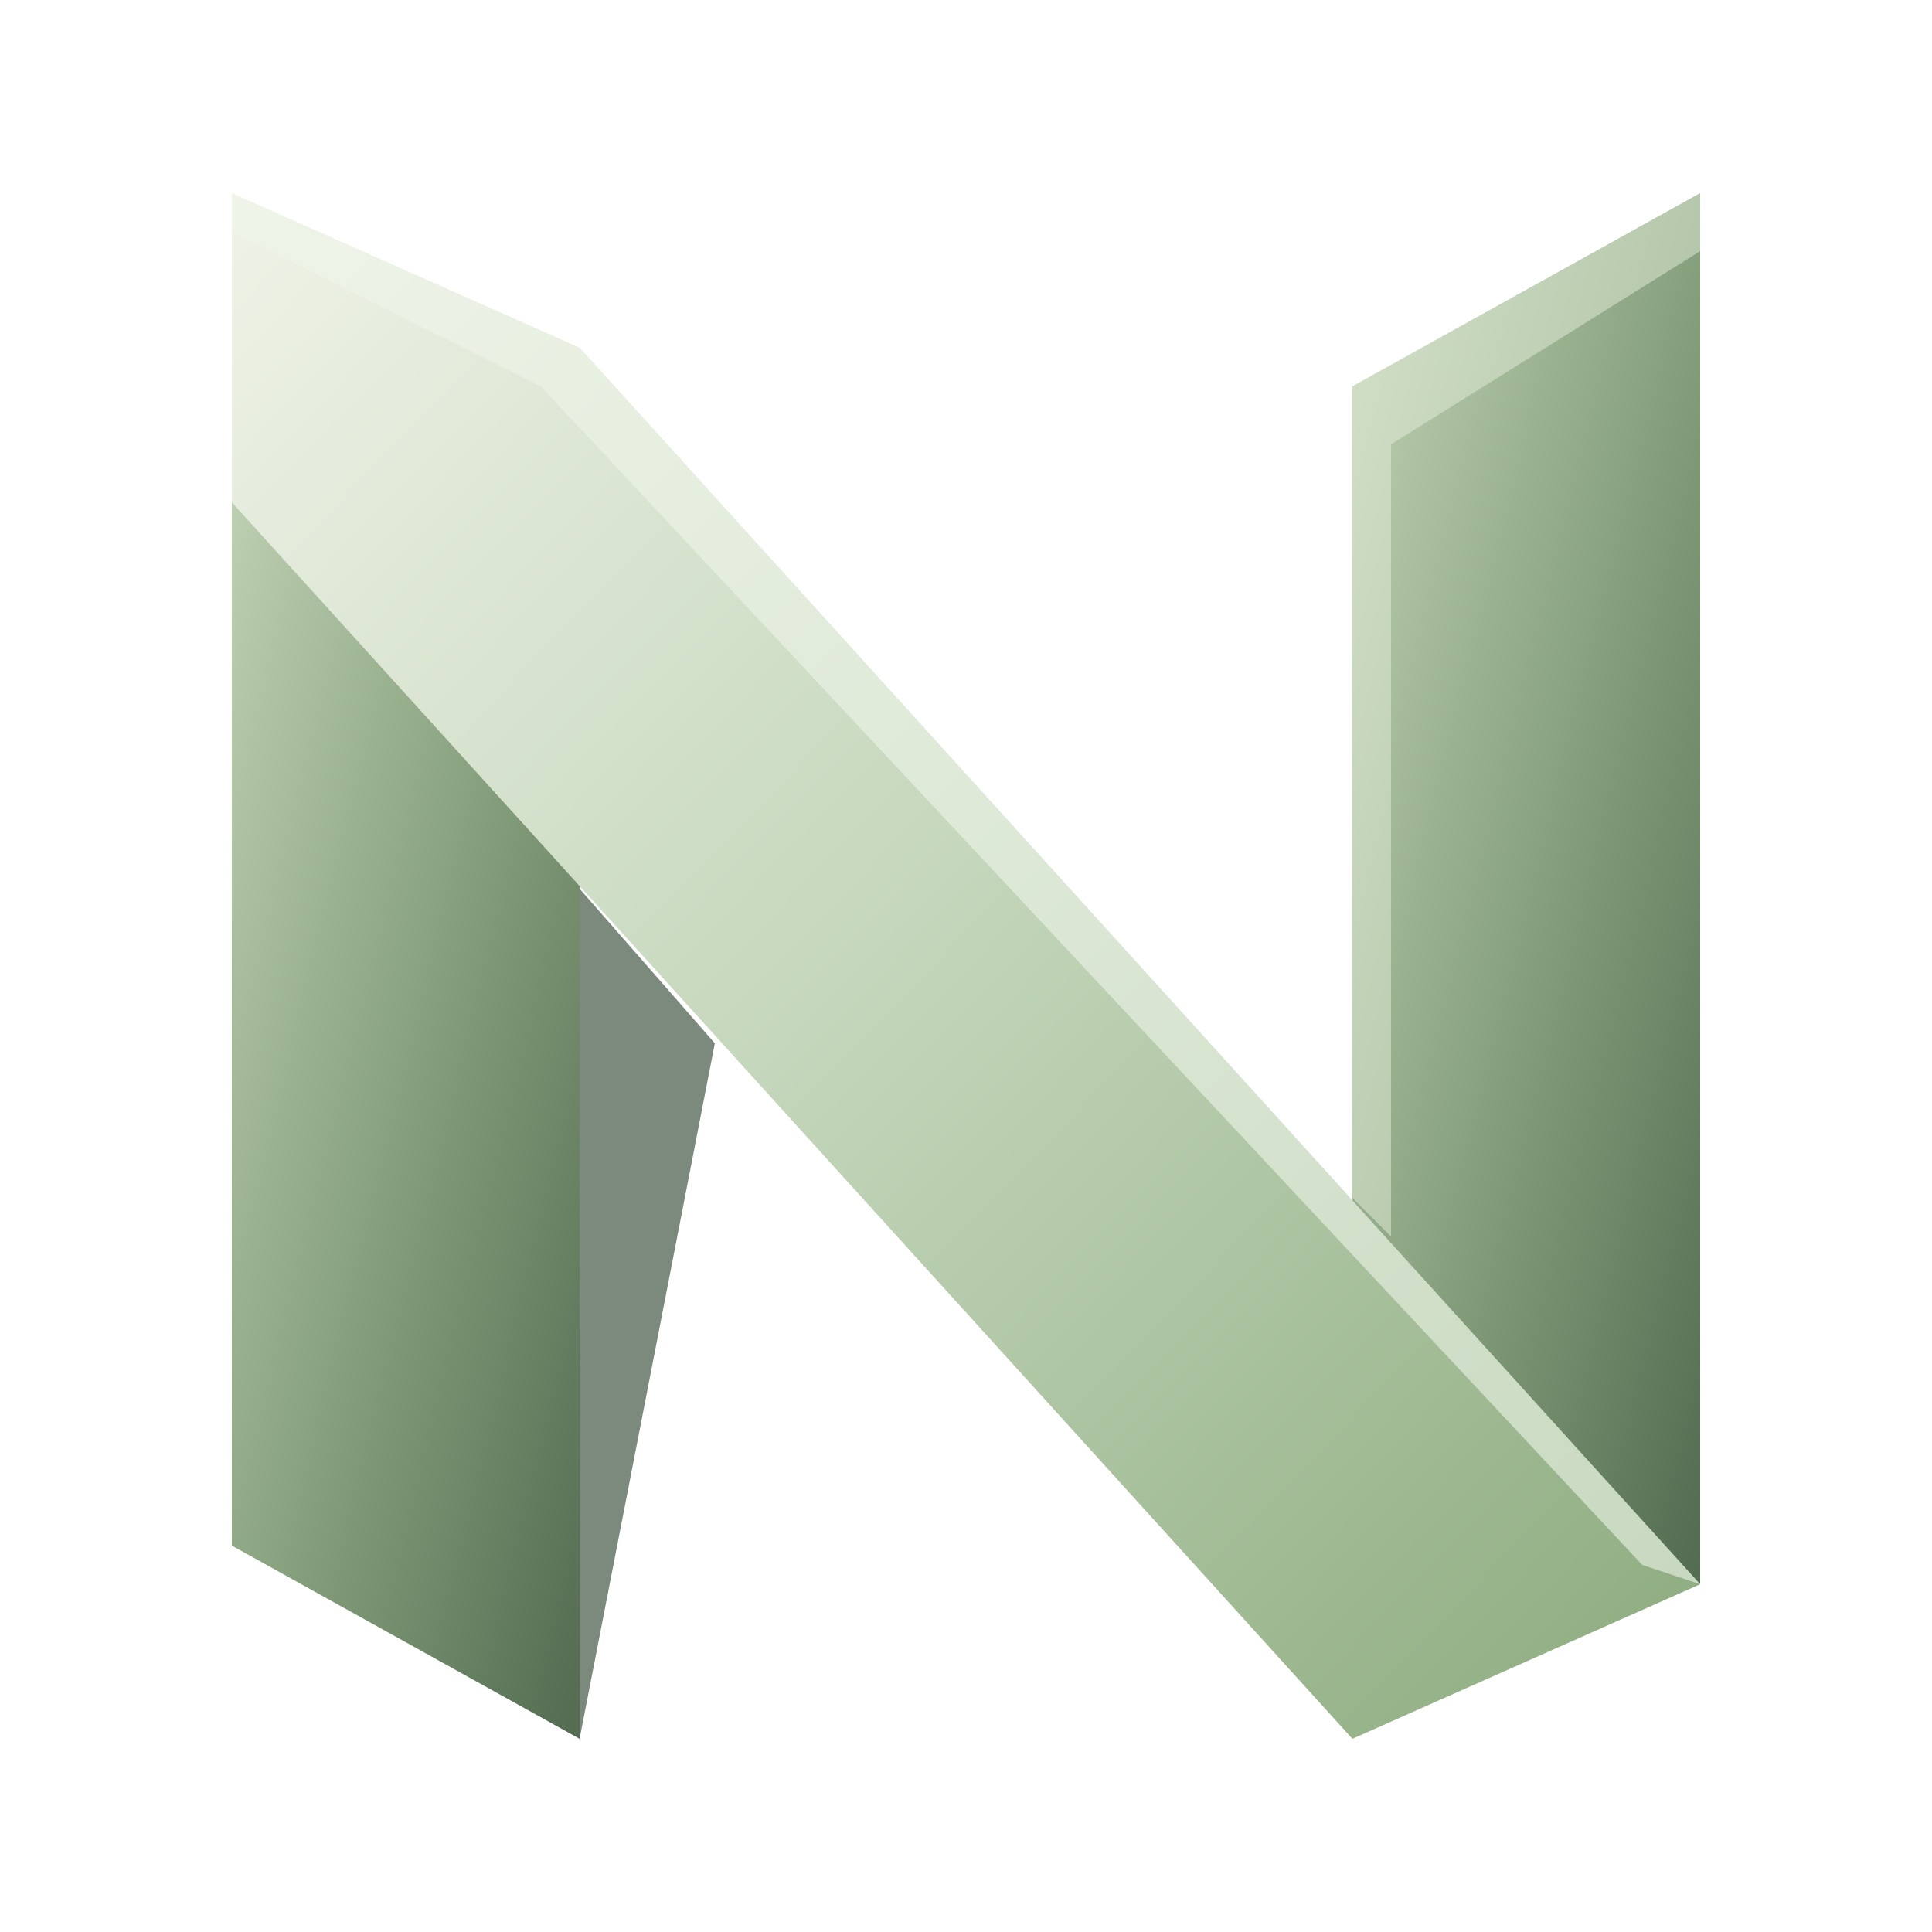
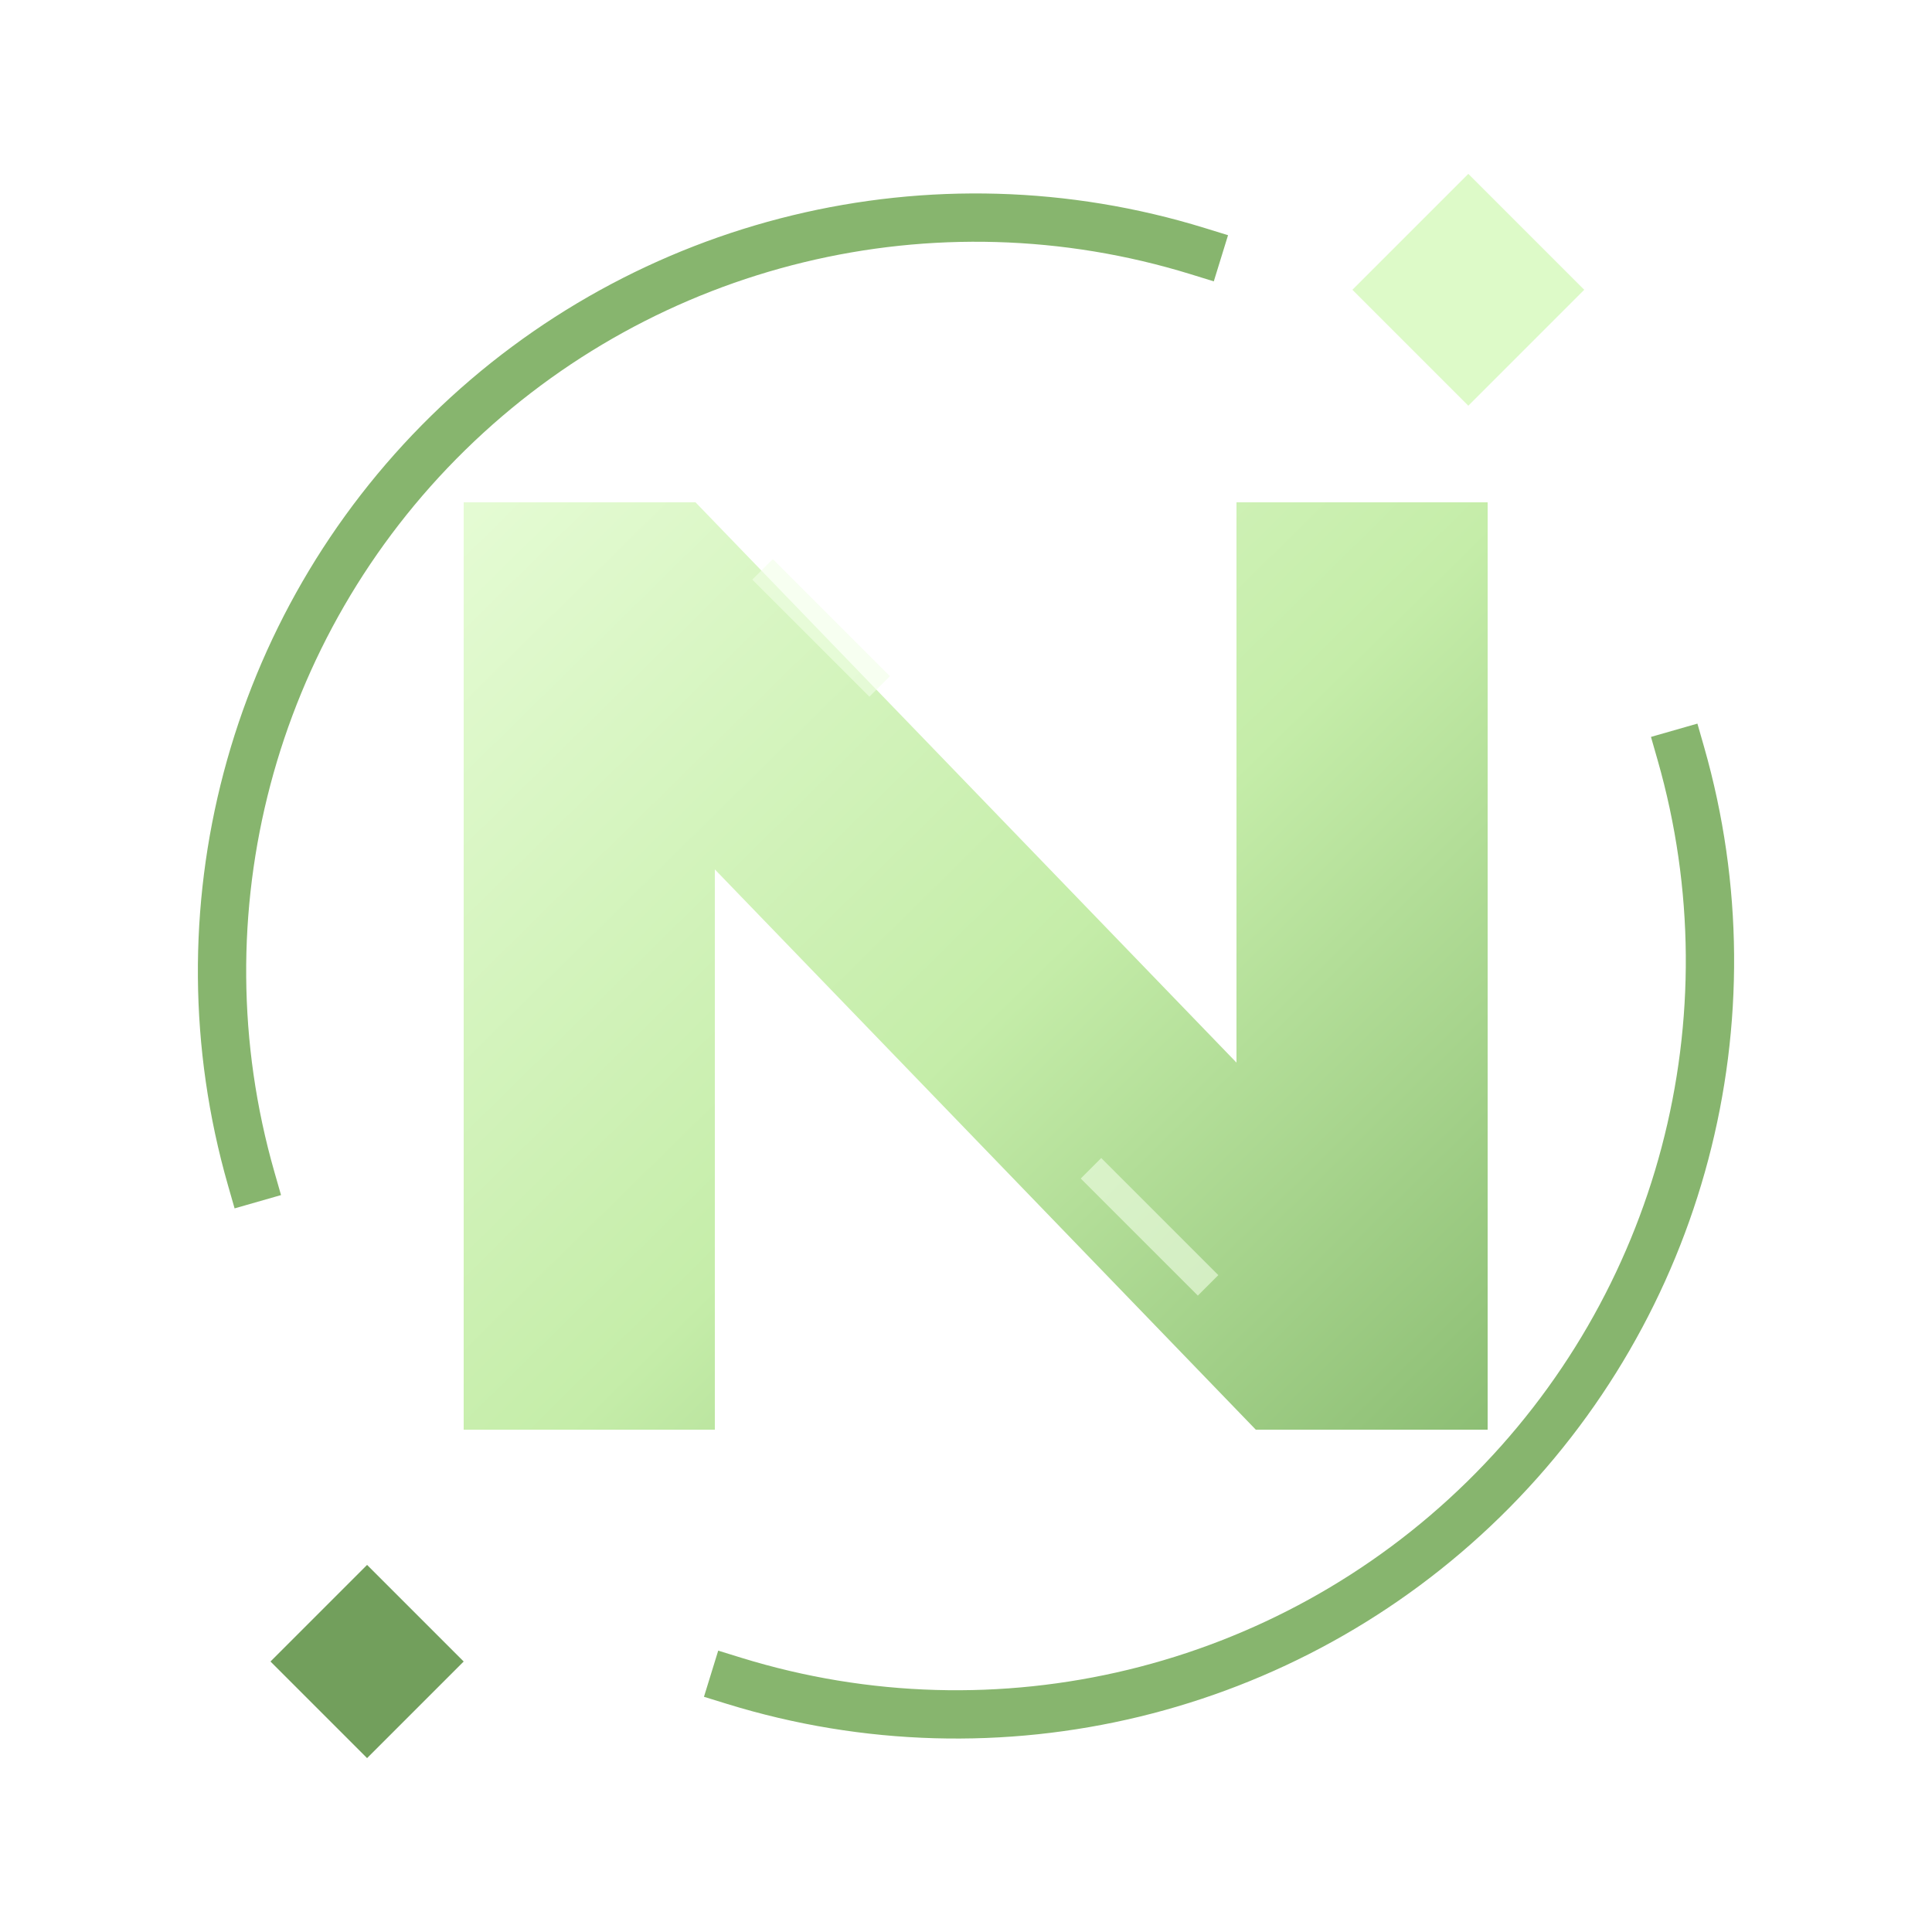
<svg xmlns="http://www.w3.org/2000/svg" viewBox="0 0 100 100">
  <defs>
-     <linearGradient id="nexus-stem" x1="0" y1="0" x2="1" y2="1">
-       <stop stop-color="#c3d5b7" />
-       <stop offset=".55" stop-color="#839d7a" />
-       <stop offset="1" stop-color="#526b51" />
-     </linearGradient>
-     <linearGradient id="nexus-ribbon" x1="0" y1="0" x2="1" y2="1">
-       <stop stop-color="#f0f3e8" />
-       <stop offset=".46" stop-color="#c5d7bc" />
-       <stop offset="1" stop-color="#8baa7d" />
+     <linearGradient id="nexus-light" x1="18" y1="18" x2="79" y2="80" gradientUnits="userSpaceOnUse">
+       <stop stop-color="#edffdf" />
+       <stop offset=".55" stop-color="#c5eda9" />
+       <stop offset="1" stop-color="#83b66b" />
    </linearGradient>
  </defs>
-   <path fill="url(#nexus-stem)" d="M70 20 88 10v72L70 65Z" />
-   <path fill="url(#nexus-stem)" d="m12 18 18 17v55L12 80Z" />
-   <path fill="url(#nexus-ribbon)" d="m12 10 18 8 58 64-18 8L12 26Z" />
-   <path fill="#eff5e9" opacity=".6" d="m12 10 18 8 58 64-3-1L28 20l-16-8Z" />
-   <path fill="#354b39" opacity=".65" d="m30 46 7 8-7 36Z" />
-   <path fill="#e3edda" opacity=".5" d="m70 20 18-10v3L72 23v41l-2-2Z" />
+   <path d="M13 61A39 39 0 0 1 62 13M87 39A39 39 0 0 1 38 87" fill="none" stroke="#87b56e" stroke-width="2.5" stroke-linecap="square" />
+   <path d="M24 74V26H36L64 55V26H77V74H65L37 45V74Z" fill="url(#nexus-light)" />
+   <path d="m40 30 5 5M57 61l5 5" fill="none" stroke="#f2ffe7" stroke-width="1.5" stroke-linecap="square" opacity=".6" />
+   <path d="m76 9 6 6-6 6-6-6Z" fill="#ddfac8" />
+   <path d="m19 81 5 5-5 5-5-5Z" fill="#729f5c" />
</svg>
